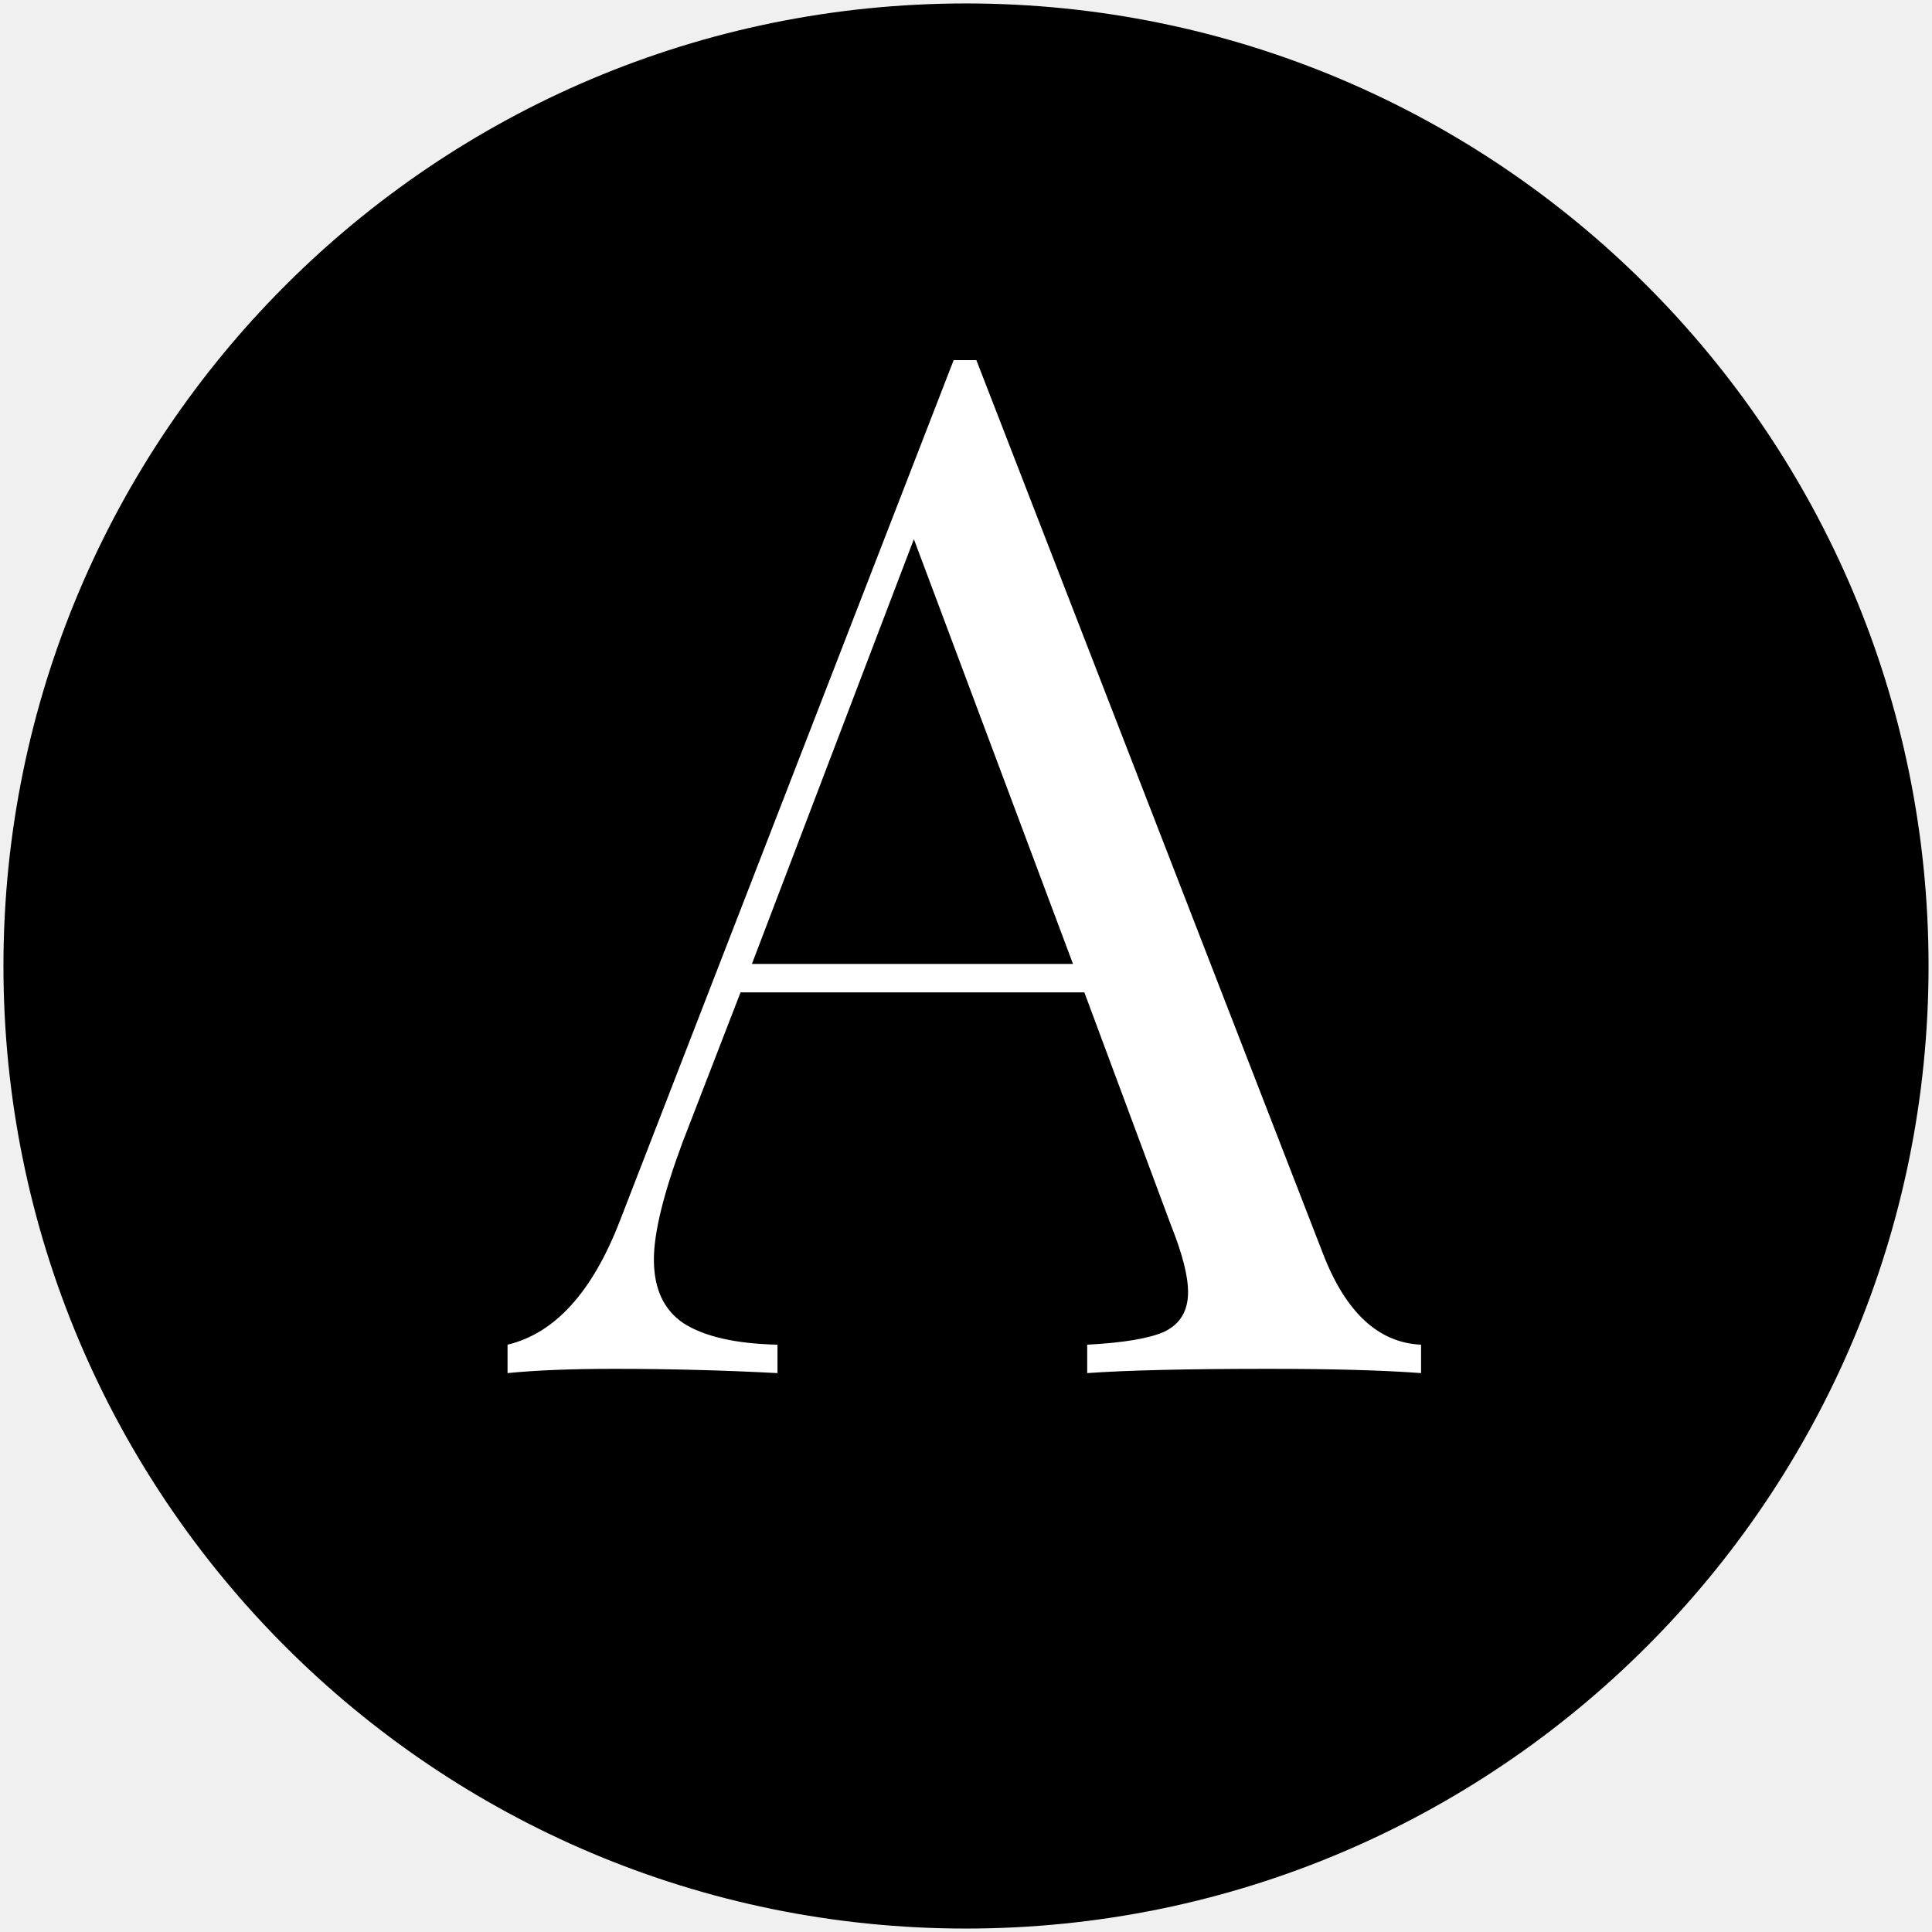
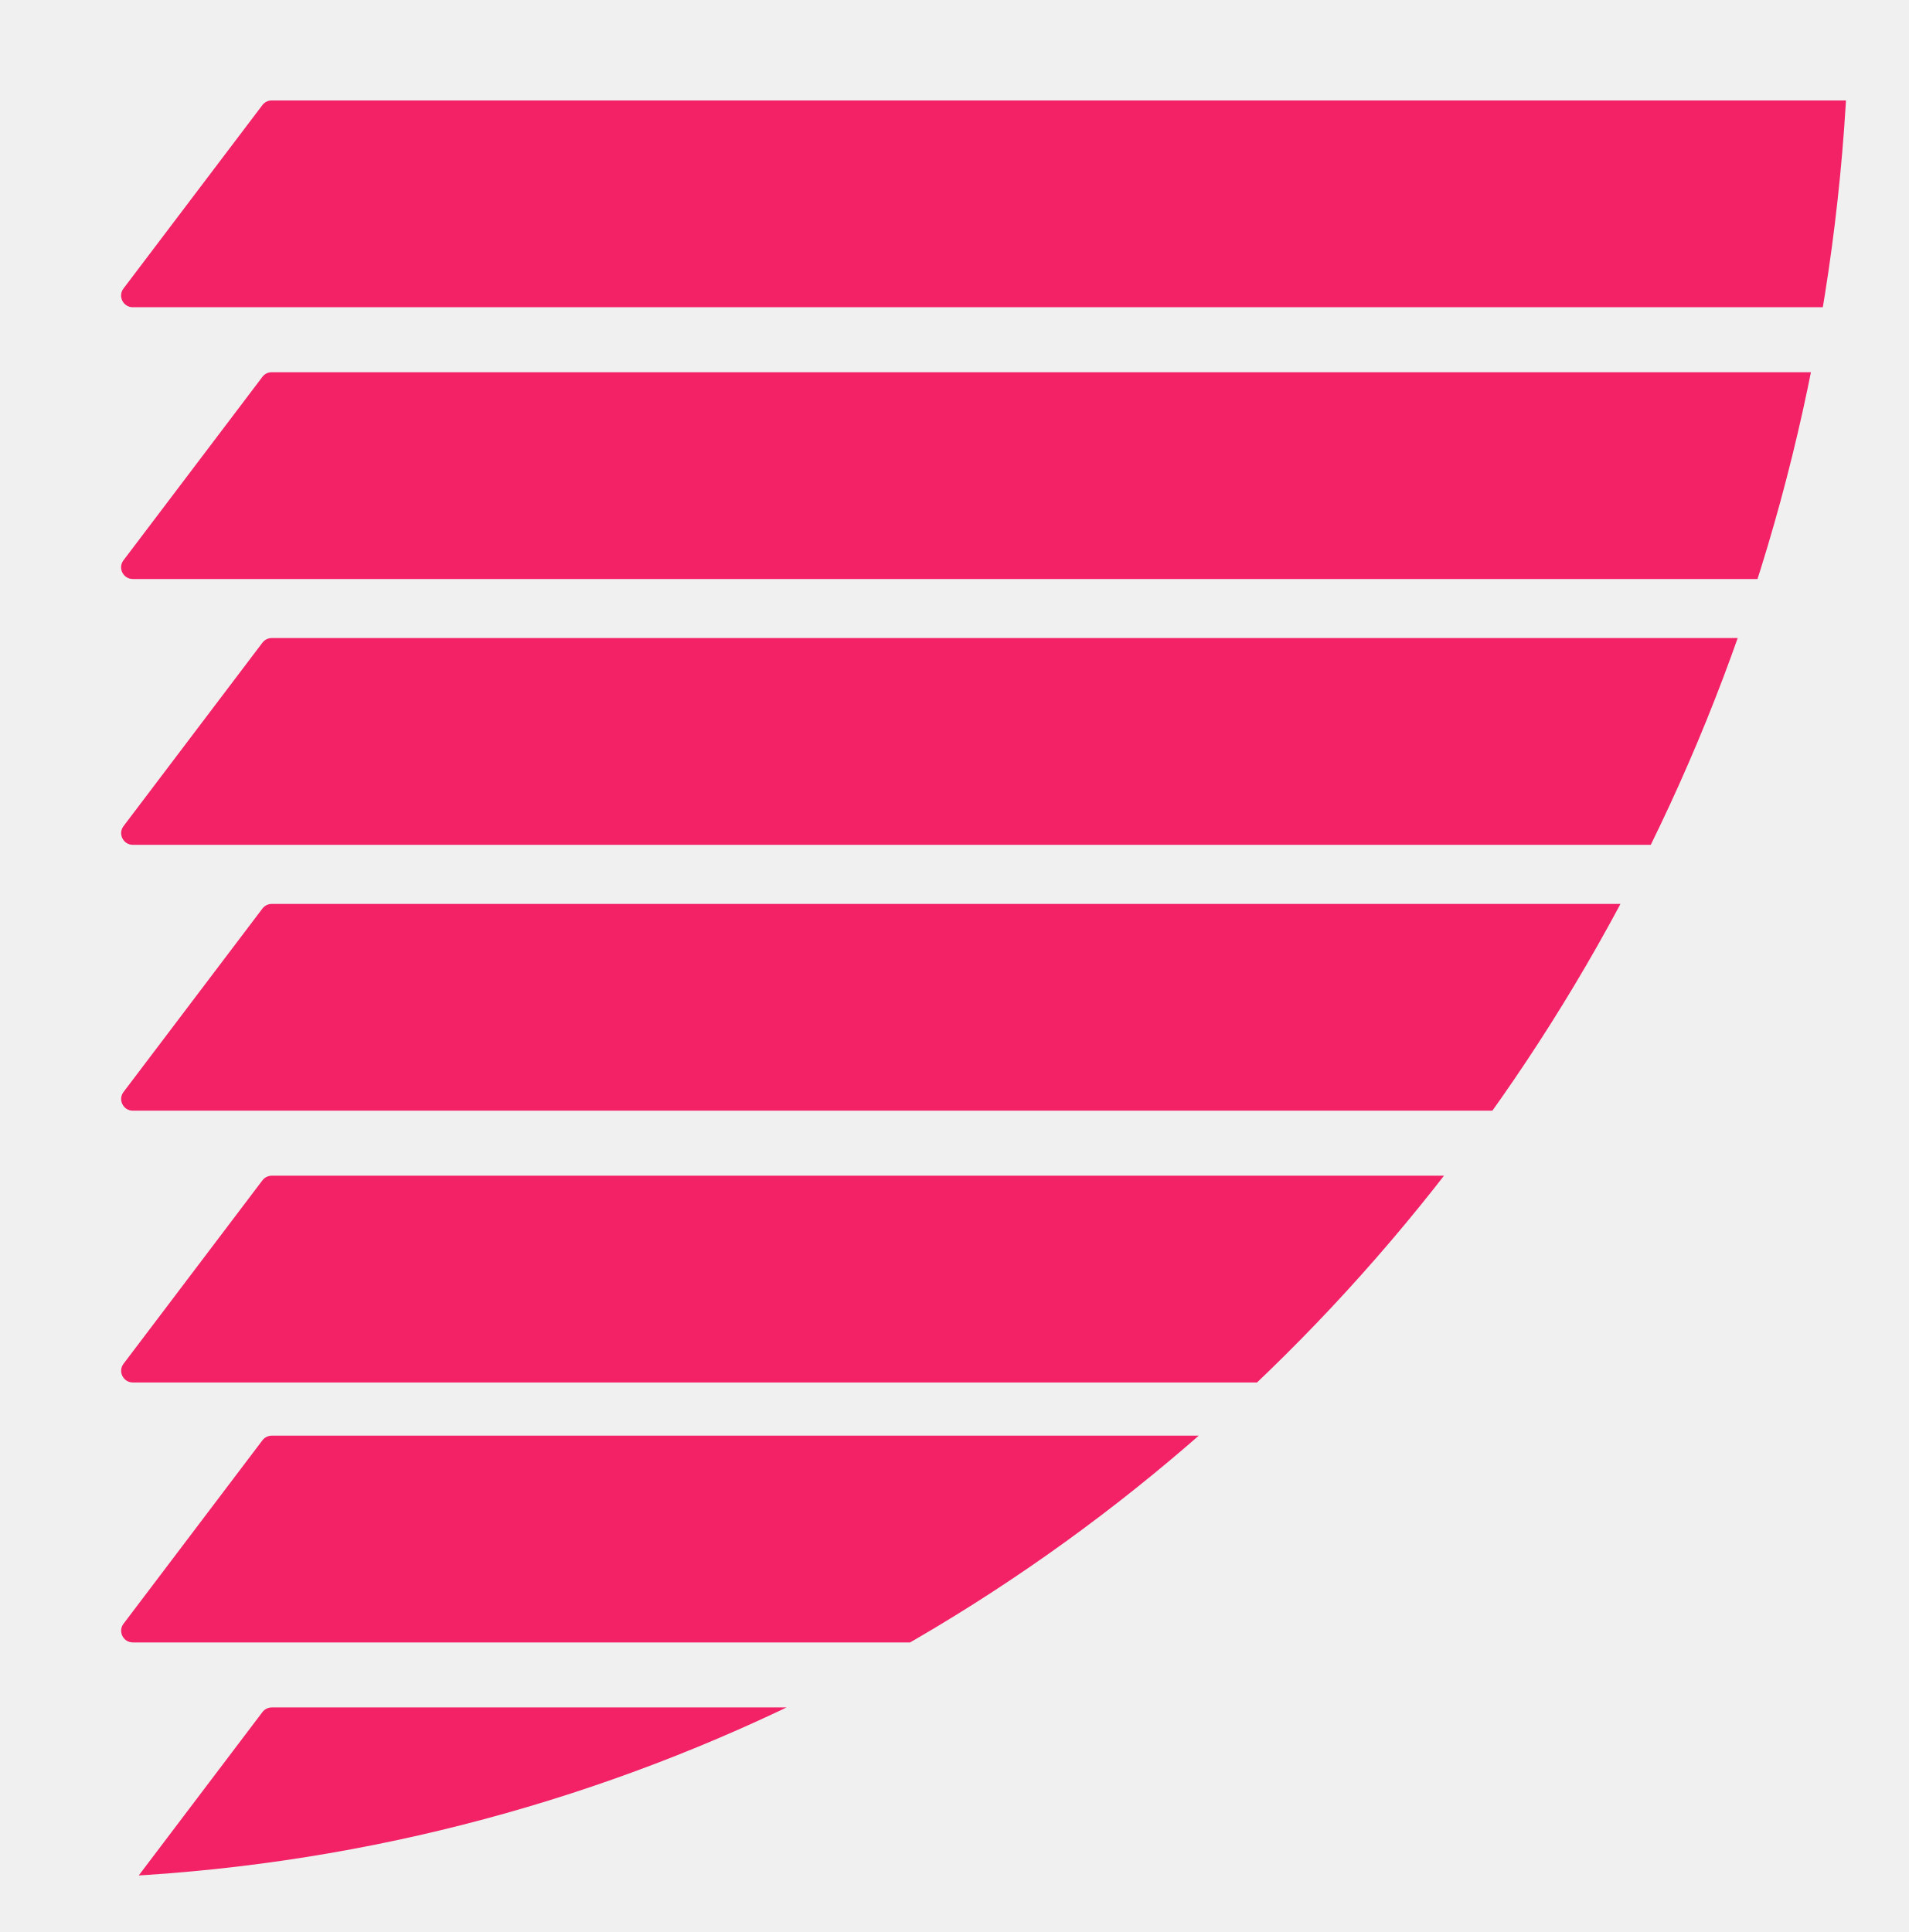
- <svg xmlns="http://www.w3.org/2000/svg" width="420" height="420" viewBox="0 0 420 420" fill="none">
-   <circle cx="210" cy="210" r="209.25" fill="black" />
-   <path d="M287.615 272.557C292.556 285.323 299.66 291.911 308.925 292.323V298.5C300.689 297.882 289.674 297.573 275.879 297.573C258.172 297.573 244.994 297.882 236.347 298.5V292.323C244.171 291.911 249.73 290.985 253.024 289.544C256.525 287.896 258.275 285.014 258.275 280.896C258.275 277.396 257.039 272.557 254.568 266.38L235.729 215.73H160.988L148.326 248.467C144.208 259.586 142.149 268.027 142.149 273.792C142.149 280.175 144.311 284.808 148.635 287.69C153.164 290.573 159.959 292.117 169.018 292.323V298.5C157.282 297.882 145.443 297.573 133.501 297.573C124.236 297.573 116.515 297.882 110.338 298.5V292.323C120.633 289.852 128.766 280.896 134.737 265.454L207.315 78.293H212.257L287.615 272.557ZM233.258 209.553L198.668 117.208L163.459 209.553H233.258Z" fill="white" />
+ <svg xmlns="http://www.w3.org/2000/svg" xmlns:xlink="http://www.w3.org/1999/xlink" version="1.1" id="Layer_1" x="0px" y="0px" viewBox="0 0 323 327" style="enable-background:new 0 0 323 327;" xml:space="preserve">
+   <style type="text/css">
+ 	.st0{clip-path:url(#SVGID_00000129188071137226679120000013143510361425637526_);}
+ 	.st1{fill:#F32266;}
+ </style>
+   <g>
+     <defs>
+       <path id="SVGID_1_" d="M5,318c170.1,0,308-143.72,308-321H5V318z" />
+     </defs>
+     <clipPath id="SVGID_00000161593867185931826970000008464804401231006352_">
+       <use xlink:href="#SVGID_1_" style="overflow:visible;" />
+     </clipPath>
+     <g style="clip-path:url(#SVGID_00000161593867185931826970000008464804401231006352_);">
+       <path class="st1" d="M44.41,17.78L20.9,48.83c-0.99,1.3-0.06,3.17,1.58,3.17h424.54c1.09,0,1.98-0.89,1.98-1.98V18.98    c0-1.09-0.89-1.98-1.98-1.98H45.98C45.36,17,44.78,17.29,44.41,17.78z" />
+       <path class="st1" d="M44.41,63.78L20.9,94.83c-0.99,1.3-0.06,3.17,1.58,3.17h424.54c1.09,0,1.98-0.89,1.98-1.98V64.98    c0-1.09-0.89-1.98-1.98-1.98H45.98C45.36,63,44.78,63.29,44.41,63.78z" />
+       <path class="st1" d="M44.41,108.78l-23.5,31.04c-0.99,1.3-0.06,3.17,1.58,3.17h424.54c1.09,0,1.98-0.89,1.98-1.98v-31.04    c0-1.09-0.89-1.98-1.98-1.98H45.98C45.36,108,44.78,108.29,44.41,108.78z" />
+       <path class="st1" d="M44.41,153.78l-23.5,31.04c-0.99,1.3-0.06,3.17,1.58,3.17h424.54c1.09,0,1.98-0.89,1.98-1.98v-31.04    c0-1.09-0.89-1.98-1.98-1.98H45.98C45.36,153,44.78,153.29,44.41,153.78z" />
+       <path class="st1" d="M44.41,199.78l-23.5,31.04c-0.99,1.3-0.06,3.17,1.58,3.17h424.54c1.09,0,1.98-0.89,1.98-1.98v-31.04    c0-1.09-0.89-1.98-1.98-1.98H45.98C45.36,199,44.78,199.29,44.41,199.78z" />
+       <path class="st1" d="M44.41,243.78l-23.5,31.04c-0.99,1.3-0.06,3.17,1.58,3.17h424.54c1.09,0,1.98-0.89,1.98-1.98v-31.04    c0-1.09-0.89-1.98-1.98-1.98H45.98C45.36,243,44.78,243.29,44.41,243.78z" />
+       <path class="st1" d="M44.41,289.78l-23.5,31.04c-0.99,1.3-0.06,3.17,1.58,3.17h424.54c1.09,0,1.98-0.89,1.98-1.98v-31.04    c0-1.09-0.89-1.98-1.98-1.98H45.98C45.36,289,44.78,289.29,44.41,289.78z" />
+     </g>
+   </g>
</svg>
